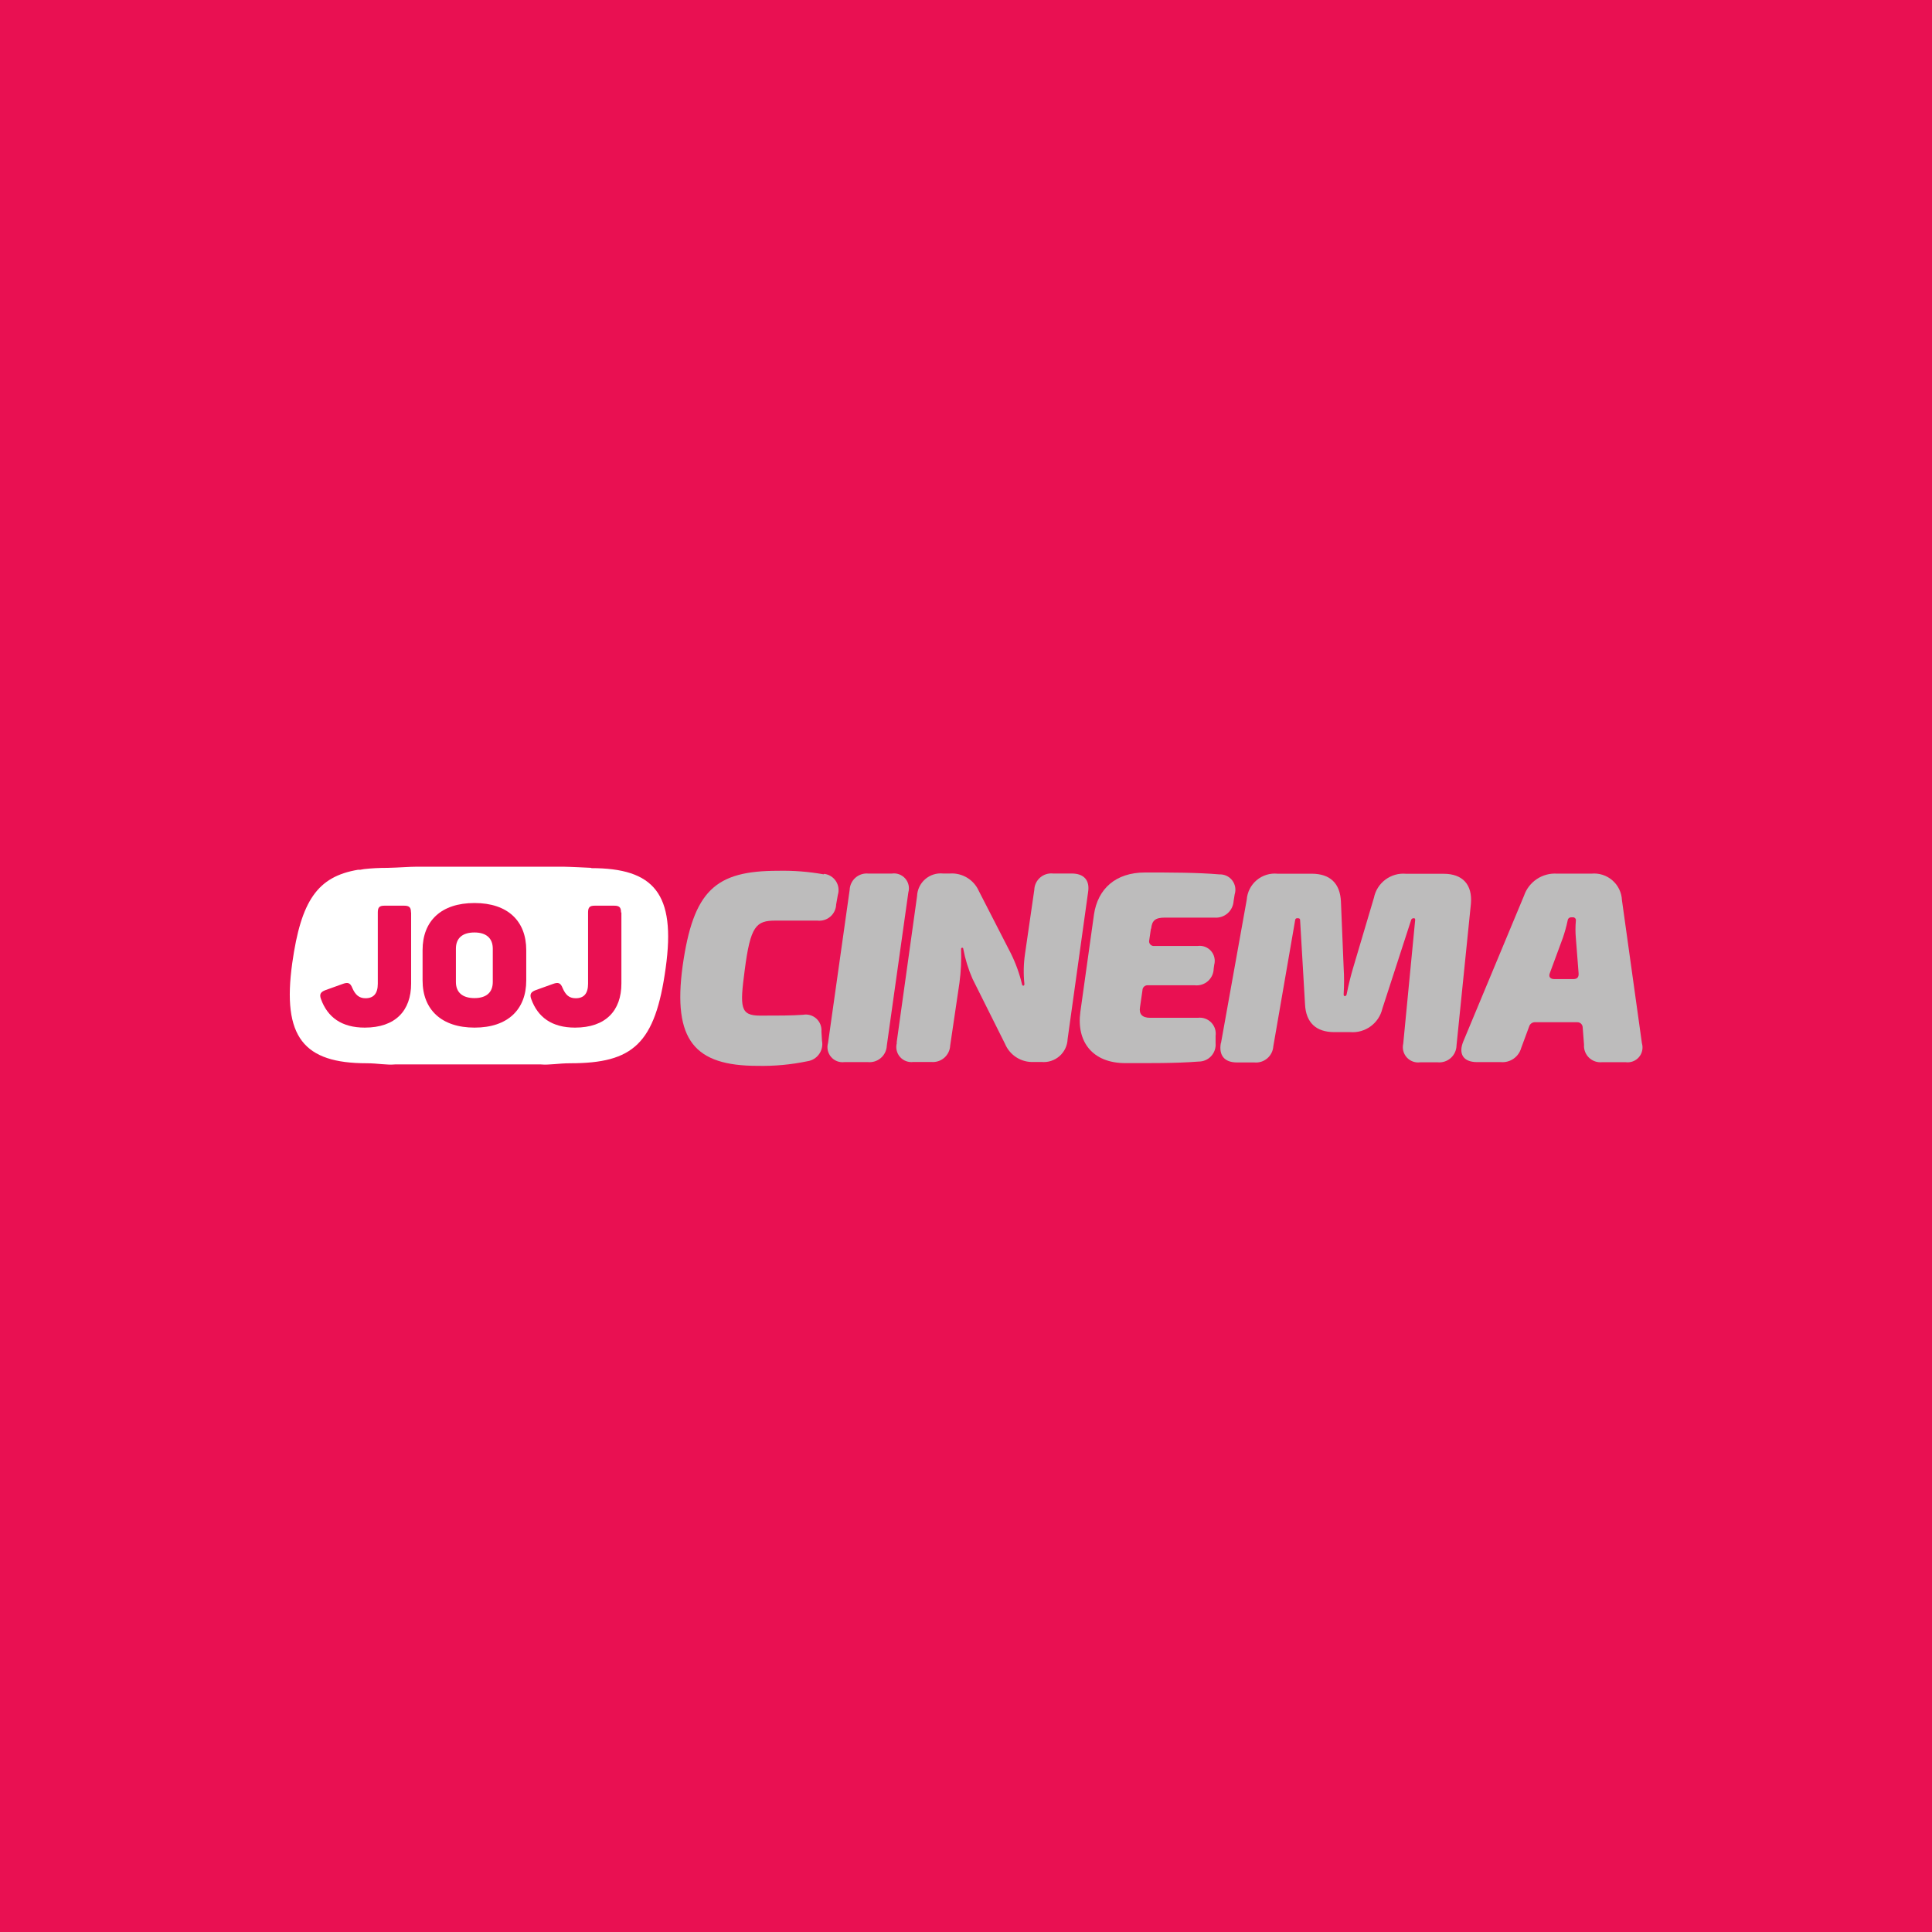
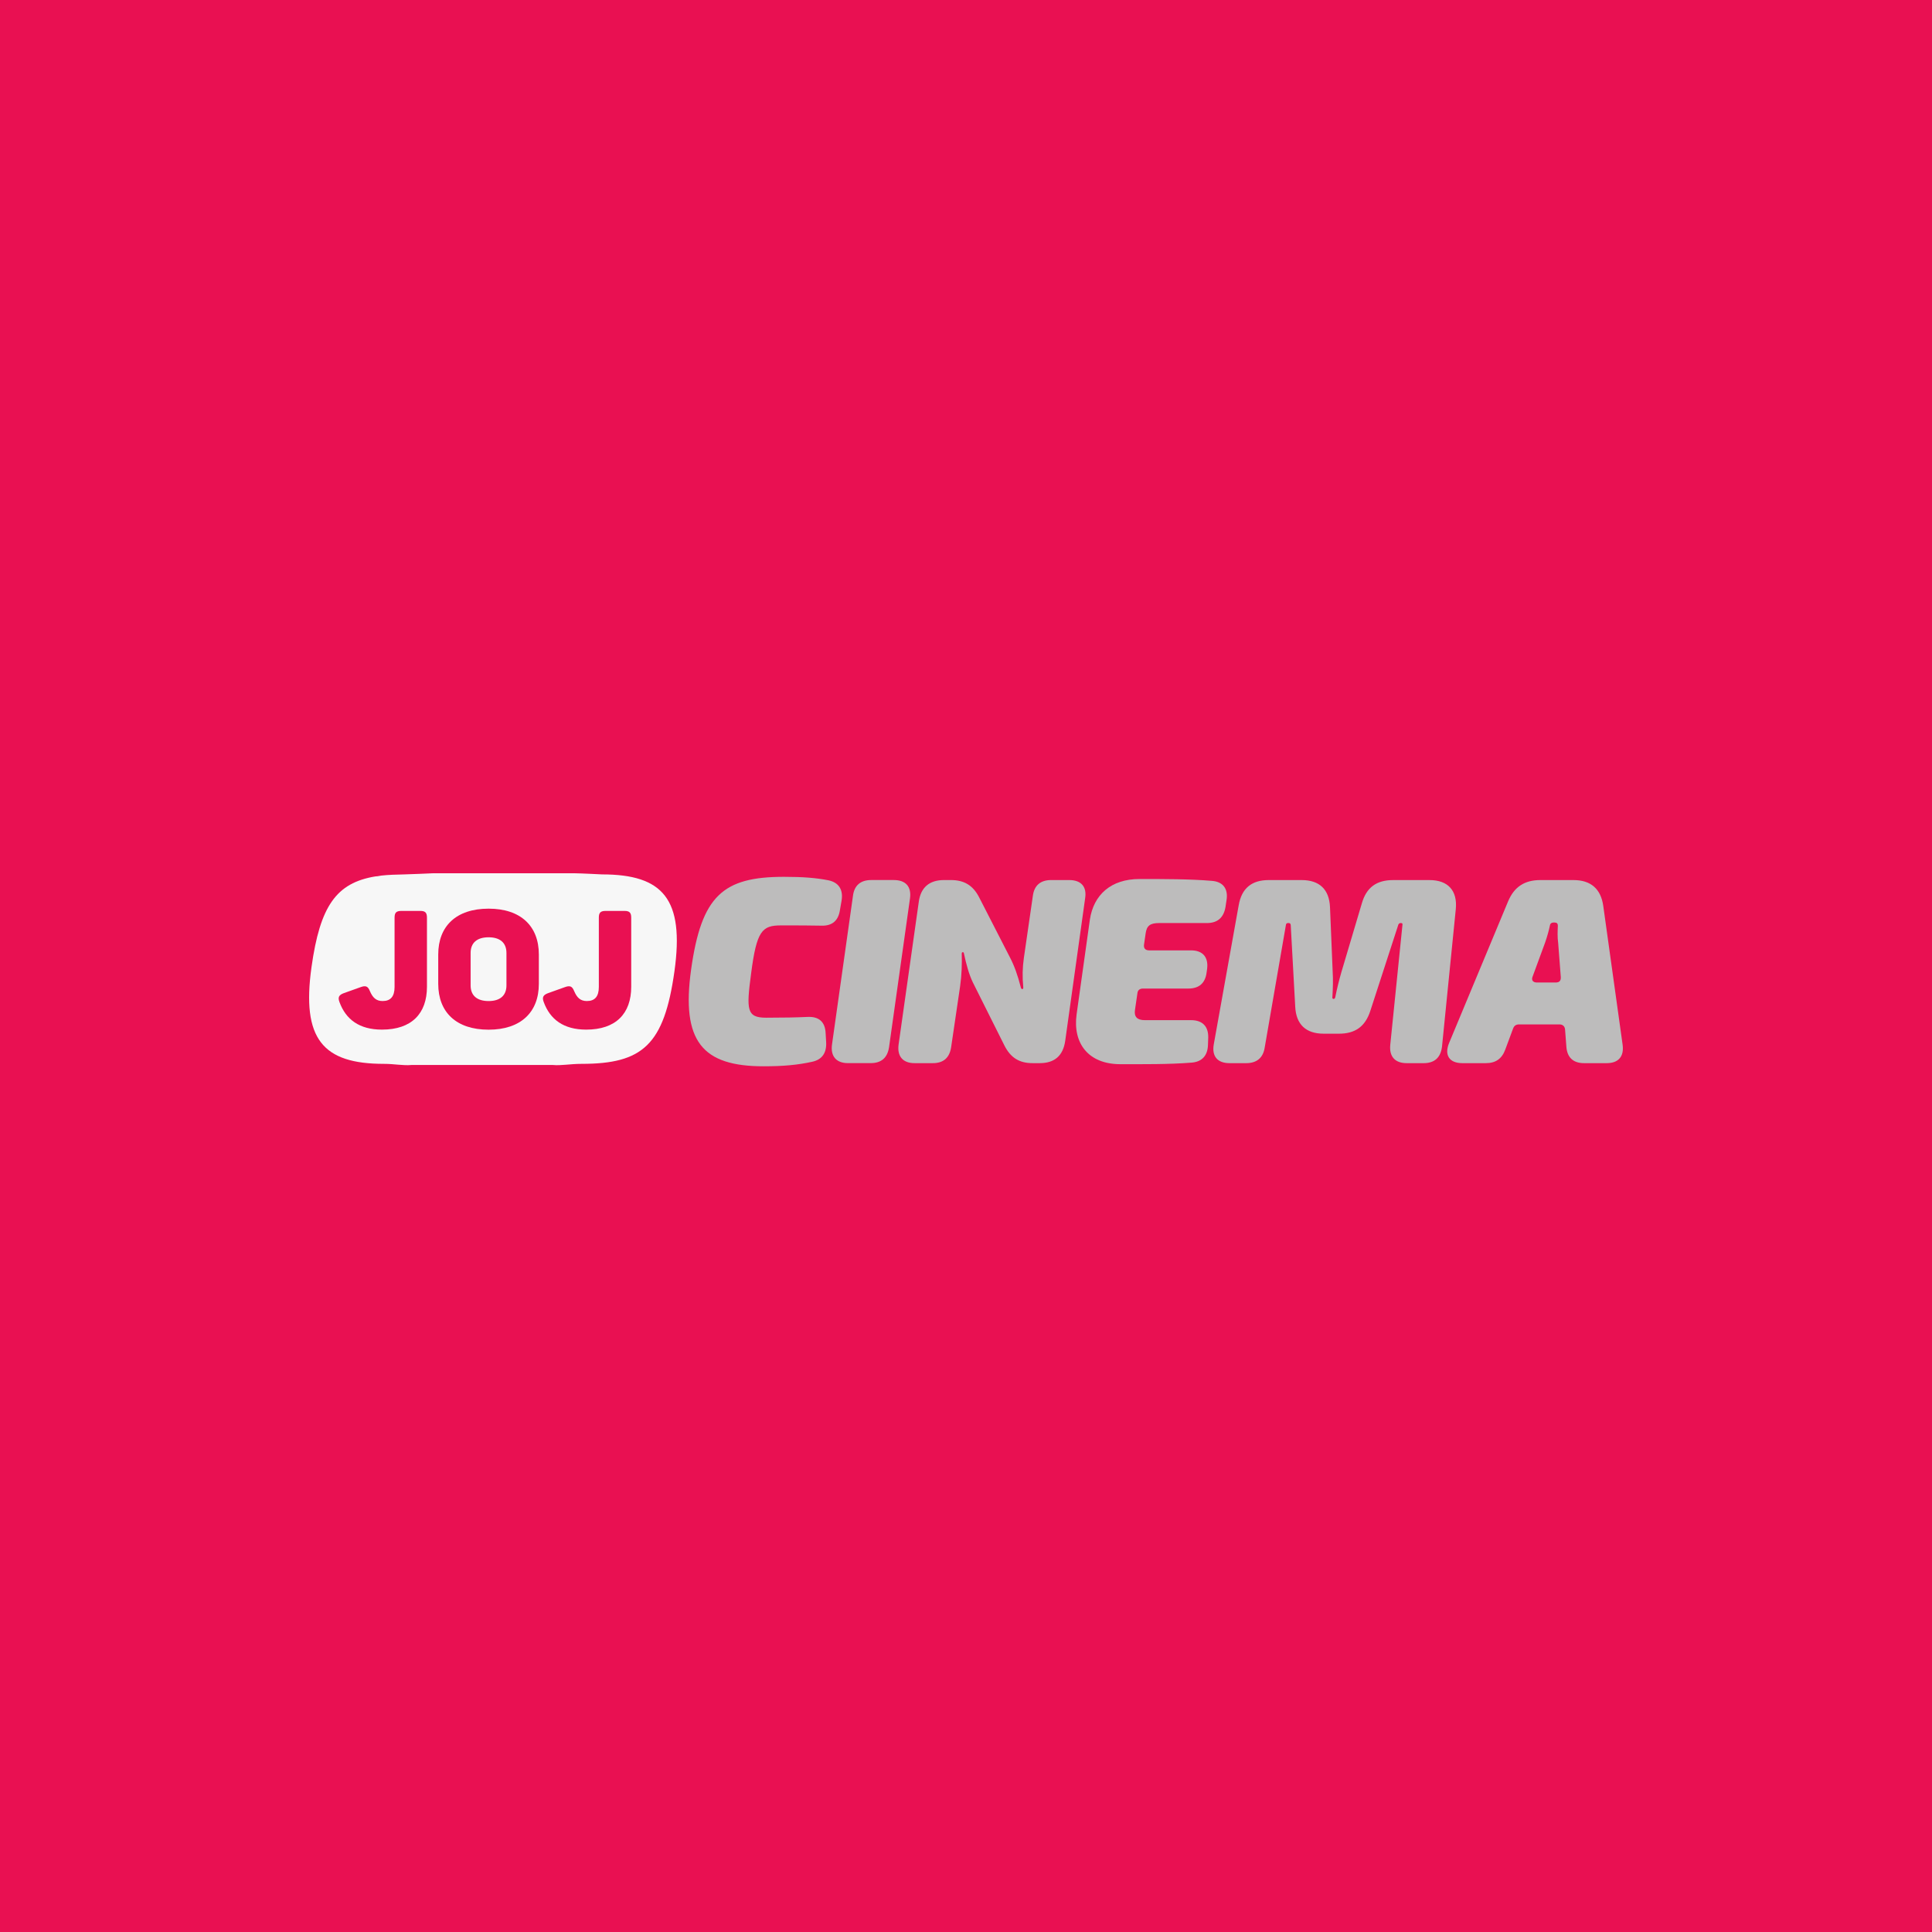
- <svg xmlns="http://www.w3.org/2000/svg" viewBox="0 0 283.46 283.46">
-   <defs>
-     <style>.cls-1{fill:#e91052;}.cls-2{fill:#bdbcbc;}.cls-3{fill:#fff;}</style>
-   </defs>
-   <g id="Layer_2" data-name="Layer 2">
-     <g id="Slovakia">
-       <g id="jojcinema">
-         <rect class="cls-1" width="283.46" height="283.46" />
-         <g id="logo">
-           <path class="cls-2" d="M120.93,128.21a2.4,2.4,0,0,1,2,3.08l-.25,1.41a2.47,2.47,0,0,1-2.76,2.37c-1.84,0-3.53,0-6.13,0-2.85,0-3.69.75-4.53,7.29-.72,5.45-.68,6.65,2.28,6.65,2.65,0,4.53,0,6.26-.12a2.3,2.3,0,0,1,2.72,2.44l.08,1.37a2.54,2.54,0,0,1-2.12,3,32.41,32.41,0,0,1-7.33.68c-9.22,0-12.47-3.73-11-14.62,1.57-11.14,4.81-14,14-14a33.8,33.8,0,0,1,6.69.52" />
-           <path class="cls-2" d="M133.27,130.94l-3.16,22.48a2.53,2.53,0,0,1-2.77,2.41h-3.45a2.21,2.21,0,0,1-2.4-2.81l3.17-22.45a2.5,2.5,0,0,1,2.76-2.4h3.41a2.19,2.19,0,0,1,2.44,2.77" />
-           <path class="cls-2" d="M131.55,153l3-21.52a3.47,3.47,0,0,1,3.82-3.32h1a4.33,4.33,0,0,1,4.24,2.56l4.69,9.14a21.21,21.21,0,0,1,1.65,4.56c0,.12.11.2.19.2s.16-.08.16-.24a17.63,17.63,0,0,1,.09-4.44l1.36-9.38a2.49,2.49,0,0,1,2.76-2.4h2.73c1.8,0,2.69,1,2.4,2.76l-3,21.52a3.51,3.51,0,0,1-3.85,3.37h-1.08a4.34,4.34,0,0,1-4.25-2.65l-4.77-9.54a20.36,20.36,0,0,1-1.36-4.4.15.15,0,0,0-.16-.17c-.12,0-.16.08-.16.21a29.54,29.54,0,0,1-.24,4.93l-1.36,9.21a2.54,2.54,0,0,1-2.77,2.41H134a2.21,2.21,0,0,1-2.41-2.81" />
-           <path class="cls-2" d="M168.86,136.27l-.24,1.64a.69.69,0,0,0,.76.88h6.33a2.21,2.21,0,0,1,2.44,2.76l-.08.57a2.5,2.5,0,0,1-2.76,2.44h-6.86a.74.74,0,0,0-.83.73l-.36,2.48c-.17,1,.31,1.56,1.48,1.56h7a2.34,2.34,0,0,1,2.61,2.65l0,1.08a2.48,2.48,0,0,1-2.49,2.69c-3.37.27-7.37.23-10.74.23-4.85,0-7.21-3.16-6.61-7.53l2-14.3c.56-3.74,3.17-6.14,7.49-6.14,3.69,0,7.66,0,10.91.28a2.25,2.25,0,0,1,2.24,2.93l-.16,1a2.59,2.59,0,0,1-2.81,2.41H170.9c-1.36,0-1.88.4-2,1.6" />
-           <path class="cls-2" d="M179.15,153l3.77-21a4.12,4.12,0,0,1,4.53-3.81h5c2.69,0,4.17,1.4,4.29,4.09l.4,9.74a30.45,30.45,0,0,1,0,3.81c0,.2,0,.31.16.31s.24-.07.28-.27c.28-1.41.56-2.53.92-3.77l3.08-10.38a4.41,4.41,0,0,1,4.74-3.52h5.49c2.8,0,4.24,1.6,4,4.4l-2.11,20.77a2.53,2.53,0,0,1-2.77,2.49h-2.56a2.24,2.24,0,0,1-2.49-2.73L207.63,135c0-.2,0-.28-.25-.28h0a.38.38,0,0,0-.32.2l-4.24,13.06a4.48,4.48,0,0,1-4.73,3.45h-2.33c-2.68,0-4.16-1.4-4.29-4.09L190.75,135c0-.2-.12-.28-.32-.28h-.08a.28.28,0,0,0-.32.24l-3.21,18.55a2.55,2.55,0,0,1-2.8,2.37h-2.54c-1.8,0-2.69-1-2.36-2.85" />
-           <path class="cls-2" d="M232.41,153.34l-.2-2.6a.78.78,0,0,0-.84-.76h-6.09a.88.88,0,0,0-.93.64l-1.16,3.13a2.85,2.85,0,0,1-3,2.08H216.7c-2,0-2.77-1.2-2-3.05l8.9-21.36a4.8,4.8,0,0,1,4.88-3.24h5a4.09,4.09,0,0,1,4.49,3.89l2.93,21a2.18,2.18,0,0,1-2.41,2.77h-3.41a2.41,2.41,0,0,1-2.68-2.49M228,143.65h2.85c.56,0,.8-.29.76-.85l-.4-5.13a14.19,14.19,0,0,1,0-2.6.42.42,0,0,0-.47-.48h-.2a.5.5,0,0,0-.53.44,21.7,21.7,0,0,1-.71,2.57l-1.89,5.12c-.24.56,0,.93.64.93" />
-           <path class="cls-3" d="M86.76,127.33s-3.21-.16-4.16-.17H61.23c-1.14,0-2.8.14-4.33.17-1.26,0-2.42.06-3.47.18l-.58.1-.32,0c-5.94,1-8.36,4.52-9.65,13.68C41.35,152.22,44.6,156,53.82,156c1.57,0,2.92.29,4.15.17H79.34c1.23.12,2.62-.17,4.33-.17,9.22,0,12.47-2.85,14-14,1.52-10.9-1.73-14.63-10.94-14.63" />
-           <path class="cls-1" d="M60.32,133.88V144.3c0,4-2.32,6.47-6.8,6.47-3.41,0-5.46-1.53-6.42-4.17-.27-.72-.07-1.06.65-1.33l2.56-.92c.74-.27,1.09-.14,1.38.6.43,1,1,1.51,1.93,1.51,1.21,0,1.81-.7,1.81-2.13V133.88c0-.77.24-1,1-1H59.3c.77,0,1,.27,1,1" />
-           <path class="cls-1" d="M69.63,132.49c4.86,0,7.58,2.64,7.58,6.91v4.45c0,4.27-2.72,6.92-7.58,6.92S62,148.12,62,143.85V139.4c0-4.27,2.72-6.91,7.61-6.91m0,4.32c-1.73,0-2.72.81-2.72,2.38v4.89c0,1.55,1,2.36,2.72,2.36s2.69-.81,2.69-2.36v-4.89c0-1.57-1-2.38-2.69-2.38" />
-           <path class="cls-1" d="M91.17,133.88V144.3c0,4-2.32,6.47-6.8,6.47-3.41,0-5.46-1.53-6.42-4.17-.27-.72-.07-1.06.65-1.33l2.56-.92c.75-.27,1.09-.14,1.38.6.43,1,.94,1.51,1.93,1.51,1.21,0,1.81-.7,1.81-2.13V133.88c0-.77.24-1,1-1h2.84c.77,0,1,.27,1,1" />
-         </g>
-       </g>
-     </g>
-   </g>
+ <svg xmlns="http://www.w3.org/2000/svg" width="250" height="250" viewBox="0 0 250 250" fill="none">
+   <rect width="250" height="250" fill="#E91052" />
+   <path d="M107.181 113.907C108.553 114.184 109.135 115.144 108.898 116.55L108.689 117.753C108.486 119.125 107.695 119.814 106.323 119.781C104.741 119.747 103.301 119.747 101.07 119.747C98.631 119.747 97.908 120.396 97.191 125.993C96.569 130.663 96.603 131.691 99.144 131.691C101.415 131.691 103.024 131.657 104.504 131.59C105.944 131.522 106.769 132.205 106.836 133.685L106.904 134.854C106.978 136.226 106.39 137.119 105.086 137.395C103.233 137.802 101.381 137.977 98.806 137.977C90.905 137.977 88.126 134.78 89.431 125.445C90.769 115.901 93.548 113.461 101.448 113.461C103.916 113.461 105.6 113.597 107.181 113.907Z" fill="#BDBCBC" />
+   <path d="M117.754 116.242L115.043 135.506C114.834 136.878 114.043 137.567 112.671 137.567H109.716C108.208 137.567 107.452 136.669 107.661 135.161L110.372 115.931C110.541 114.559 111.366 113.876 112.738 113.876H115.658C117.205 113.876 117.957 114.734 117.754 116.242Z" fill="#BDBCBC" />
+   <path d="M116.277 135.164L118.886 116.725C119.129 114.838 120.259 113.878 122.151 113.878H123.043C124.76 113.878 125.889 114.562 126.68 116.075L130.695 123.903C131.249 124.964 131.695 126.201 132.107 127.816C132.141 127.918 132.209 127.986 132.277 127.986C132.378 127.986 132.412 127.918 132.412 127.783C132.277 126.342 132.31 125.241 132.486 123.97L133.649 115.94C133.824 114.562 134.649 113.878 136.021 113.878H138.353C139.901 113.878 140.658 114.737 140.415 116.245L137.839 134.685C137.562 136.605 136.467 137.571 134.541 137.571H133.615C131.864 137.571 130.768 136.848 129.978 135.301L125.889 127.129C125.375 126.067 125.031 124.762 124.726 123.356C124.726 123.249 124.652 123.215 124.584 123.215C124.483 123.215 124.449 123.283 124.449 123.39C124.483 124.796 124.449 126.135 124.24 127.615L123.076 135.51C122.868 136.882 122.077 137.571 120.704 137.571H118.338C116.825 137.571 116.073 136.679 116.277 135.165" fill="#BDBCBC" />
+   <path d="M148.241 120.814L148.037 122.221C147.964 122.701 148.207 122.977 148.687 122.977H154.114C155.622 122.977 156.379 123.836 156.204 125.344L156.136 125.829C155.967 127.202 155.176 127.919 153.77 127.919H147.896C147.484 127.919 147.213 128.128 147.179 128.54L146.868 130.669C146.727 131.562 147.139 132.008 148.139 132.008H154.114C155.588 132.008 156.379 132.798 156.345 134.273L156.311 135.199C156.277 136.577 155.554 137.401 154.182 137.503C151.296 137.74 147.862 137.706 144.976 137.706C140.825 137.706 138.798 134.995 139.312 131.251L141.029 118.996C141.509 115.8 143.745 113.744 147.45 113.744C150.607 113.744 154.007 113.744 156.791 113.981C158.265 114.083 158.954 115.014 158.711 116.488L158.576 117.381C158.333 118.753 157.542 119.442 156.17 119.442H149.991C148.822 119.442 148.376 119.786 148.241 120.814Z" fill="#BDBCBC" />
+   <path d="M157.063 135.132L160.287 117.139C160.666 114.942 161.97 113.88 164.167 113.88H168.426C170.73 113.88 172 115.078 172.102 117.382L172.447 125.723C172.514 126.791 172.48 127.852 172.413 128.988C172.373 129.157 172.447 129.259 172.548 129.259C172.684 129.259 172.752 129.191 172.786 129.022C173.028 127.819 173.271 126.859 173.576 125.791L176.219 116.902C176.807 114.841 178.111 113.881 180.274 113.881H184.979C187.379 113.881 188.616 115.253 188.378 117.653L186.594 135.443C186.419 136.849 185.628 137.572 184.222 137.572H182.025C180.511 137.572 179.76 136.713 179.896 135.234L181.477 119.68C181.511 119.511 181.443 119.443 181.268 119.443H181.234C181.099 119.443 181.031 119.511 180.957 119.612L177.32 130.805C176.665 132.833 175.361 133.759 173.271 133.759H171.278C168.979 133.759 167.708 132.556 167.601 130.257L167.019 119.68C166.986 119.51 166.918 119.442 166.743 119.442H166.675C166.505 119.442 166.438 119.51 166.404 119.646L163.653 135.544C163.45 136.883 162.626 137.572 161.253 137.572H159.09C157.543 137.572 156.786 136.679 157.063 135.132Z" fill="#BDBCBC" />
+   <path d="M202.688 135.443L202.518 133.212C202.484 132.8 202.208 132.557 201.795 132.557H196.577C196.165 132.557 195.922 132.732 195.786 133.11L194.792 135.787C194.346 137.024 193.522 137.572 192.251 137.572H189.23C187.547 137.572 186.858 136.544 187.513 134.963L195.137 116.659C195.922 114.773 197.26 113.88 199.322 113.88H203.614C205.845 113.88 207.149 115.016 207.46 117.212L209.967 135.2C210.171 136.714 209.419 137.572 207.906 137.572H204.986C203.58 137.572 202.789 136.849 202.688 135.443ZM198.876 127.136H201.315C201.795 127.136 201.999 126.893 201.965 126.413L201.626 122.019C201.519 121.262 201.552 120.505 201.586 119.788C201.586 119.511 201.451 119.376 201.18 119.376H201.005C200.767 119.376 200.592 119.511 200.559 119.754C200.423 120.404 200.214 121.161 199.943 121.951L198.328 126.345C198.119 126.825 198.362 127.136 198.876 127.136Z" fill="#BDBCBC" />
+   <path d="M77.901 113.147C77.901 113.147 75.15 113.006 74.343 113H56.033C55.05 113.034 53.633 113.119 52.323 113.147C51.238 113.17 50.25 113.198 49.346 113.299L48.849 113.384L48.578 113.407C43.484 114.243 41.412 117.281 40.31 125.131C39 134.466 41.784 137.662 49.68 137.662C51.029 137.662 52.182 137.911 53.238 137.809H71.546C72.603 137.911 73.789 137.662 75.257 137.662C83.152 137.662 85.936 135.223 87.274 125.678C88.579 116.337 85.795 113.147 77.899 113.147" fill="#F7F7F7" />
+   <path d="M55.248 118.758V127.687C55.248 131.16 53.26 133.233 49.425 133.233C46.505 133.233 44.749 131.923 43.924 129.658C43.693 129.042 43.862 128.749 44.478 128.517L46.675 127.732C47.313 127.501 47.607 127.608 47.861 128.24C48.222 129.088 48.668 129.534 49.51 129.534C50.549 129.534 51.057 128.941 51.057 127.71V118.758C51.057 118.103 51.266 117.872 51.944 117.872H54.378C55.039 117.872 55.248 118.103 55.248 118.758Z" fill="#E91052" />
+   <path d="M63.225 117.58C67.393 117.58 69.726 119.845 69.726 123.505V127.317C69.726 130.976 67.393 133.241 63.225 133.241C59.035 133.241 56.708 130.976 56.708 127.317V123.505C56.708 119.845 59.035 117.58 63.225 117.58ZM63.225 121.285C61.746 121.285 60.898 121.98 60.898 123.318V127.509C60.898 128.842 61.746 129.536 63.225 129.536C64.688 129.536 65.535 128.842 65.535 127.509V123.318C65.535 121.98 64.688 121.285 63.225 121.285Z" fill="#E91052" />
+   <path d="M81.679 118.758V127.687C81.679 131.16 79.691 133.233 75.856 133.233C72.937 133.233 71.18 131.923 70.356 129.658C70.124 129.042 70.294 128.749 70.909 128.517L73.106 127.732C73.744 127.501 74.038 127.608 74.292 128.24C74.653 129.088 75.094 129.534 75.941 129.534C76.98 129.534 77.489 128.941 77.489 127.71V118.758C77.489 118.103 77.698 117.872 78.375 117.872H80.809C81.464 117.872 81.679 118.103 81.679 118.758Z" fill="#E91052" />
</svg>
